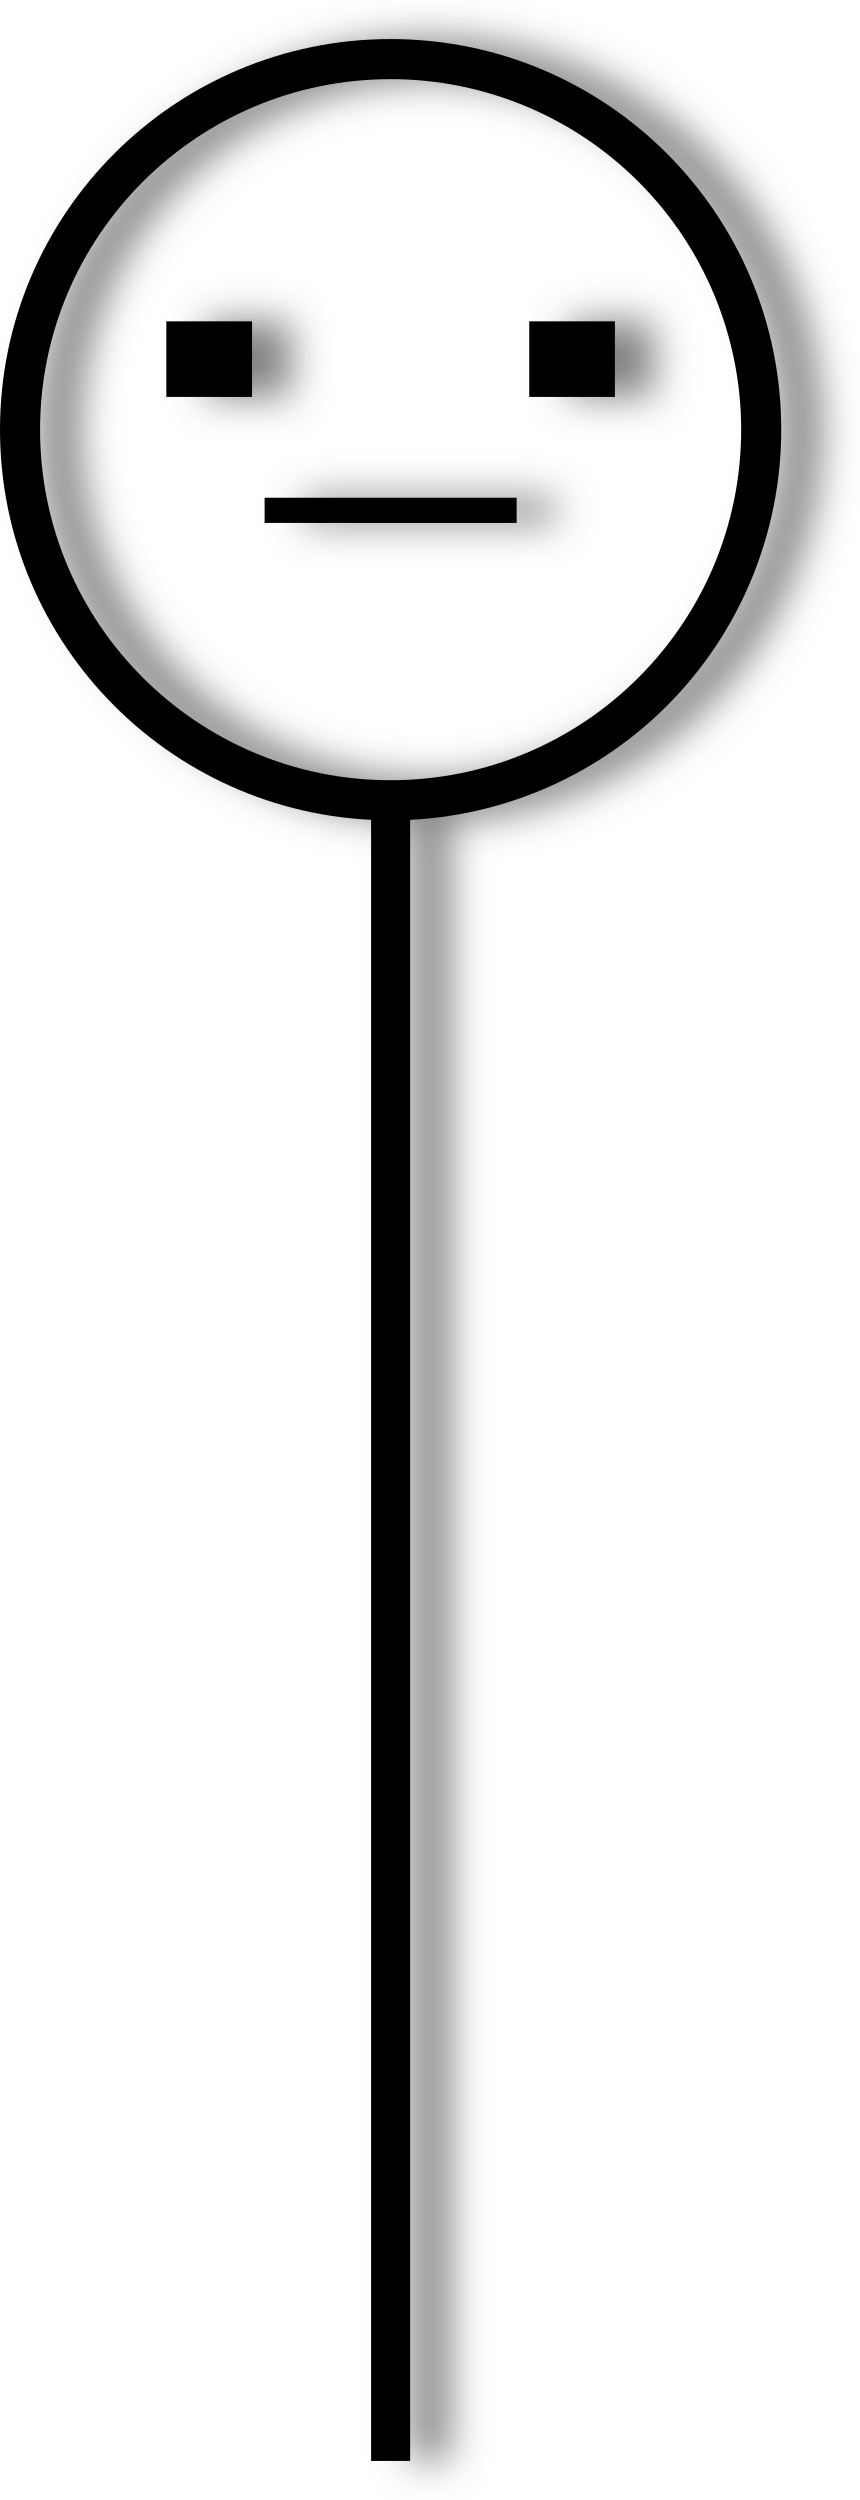
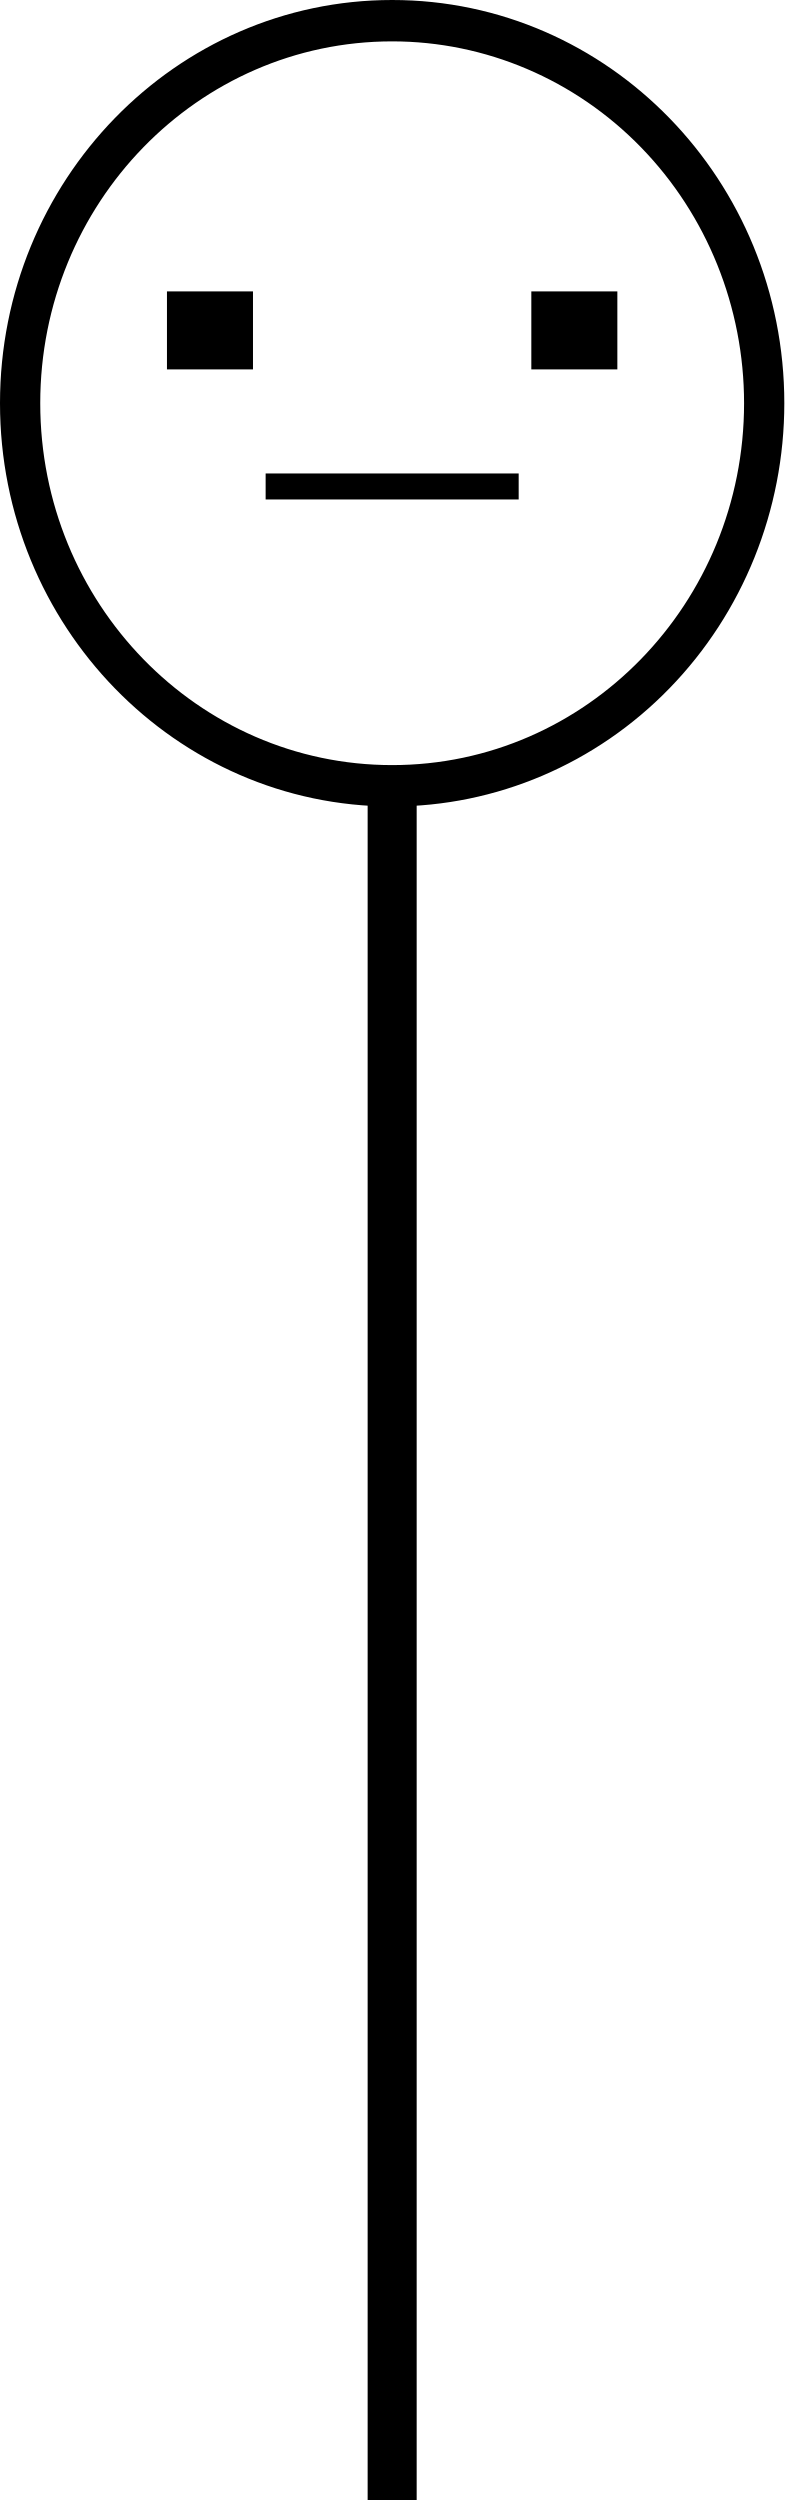
- <svg xmlns="http://www.w3.org/2000/svg" width="22px" height="64px" viewBox="0 0 22 64" version="1.1">
-   <defs>
-     <filter x="-5.0%" y="-3.2%" width="120.0%" height="108.1%" filterUnits="objectBoundingBox" id="filter-1">
-       <feOffset dx="1" dy="0" in="SourceAlpha" result="shadowOffsetOuter1" />
-       <feGaussianBlur stdDeviation="0.5" in="shadowOffsetOuter1" result="shadowBlurOuter1" />
-       <feColorMatrix values="0 0 0 0 0   0 0 0 0 0   0 0 0 0 0  0 0 0 0.5 0" type="matrix" in="shadowBlurOuter1" result="shadowMatrixOuter1" />
-       <feMerge>
-         <feMergeNode in="shadowMatrixOuter1" />
-         <feMergeNode in="SourceGraphic" />
-       </feMerge>
-     </filter>
-   </defs>
+ <svg xmlns="http://www.w3.org/2000/svg" width="16px" height="51px" viewBox="0 0 16 51" version="1.1">
+   <defs />
  <g id="Page-1" stroke="none" stroke-width="1" fill="none" fill-rule="evenodd">
-     <g id="Group-13" transform="translate(-24, 0)">
-       <g id="Group-4" filter="url(#filter-1)" transform="translate(24, 1)">
-         <polyline id="Line" stroke="#000000" stroke-linecap="square" points="10 25.219 10 62 10 20" />
-         <g id="emoji_line-(57)" fill="#000000" fill-rule="nonzero">
-           <path d="M10,20 C4.477,20 6.76353751e-16,15.523 0,10 C-6.76353751e-16,4.477 4.477,1.01453063e-15 10,0 C15.523,-1.01453063e-15 20,4.477 20,10 C20,12.652 18.946,15.196 17.071,17.071 C15.196,18.946 12.652,20 10,20 Z M10,1.026 C5.044,1.026 1.026,5.044 1.026,10 C1.026,14.956 5.044,18.974 10,18.974 C14.956,18.974 18.974,14.956 18.974,10 C18.974,7.62 18.029,5.337 16.346,3.654 C14.663,1.971 12.38,1.026 10,1.026 Z M13.548,7.226 L15.742,7.226 L15.742,9.161 L13.548,9.161 L13.548,7.226 Z M6.774,11.742 L13.226,11.742 L13.226,12.387 L6.774,12.387 L6.774,11.742 Z M4.258,7.226 L6.452,7.226 L6.452,9.161 L4.258,9.161 L4.258,7.226 Z" id="Shape" />
-         </g>
+     <g id="Group-4">
+       <polyline id="Line" stroke="#000000" stroke-linecap="square" points="8 20.745 8 51 8 16.452" />
+       <g id="emoji_line-(57)" fill="#000000" fill-rule="nonzero">
+         <path d="M8,16.452 C3.582,16.452 5.41083001e-16,12.769 0,8.226 C-5.41083001e-16,3.683 3.582,8.34533257e-16 8,0 C12.418,-8.34533257e-16 16,3.683 16,8.226 C16,10.407 15.157,12.5 13.657,14.042 C12.157,15.585 10.122,16.452 8,16.452 Z M8,0.844 C4.035,0.844 0.821,4.149 0.821,8.226 C0.821,12.303 4.035,15.608 8,15.608 C11.965,15.608 15.179,12.303 15.179,8.226 C15.179,6.268 14.423,4.39 13.077,3.006 C11.73,1.621 9.904,0.844 8,0.844 Z M10.839,5.944 L12.594,5.944 L12.594,7.536 L10.839,7.536 L10.839,5.944 Z M5.419,9.659 L10.581,9.659 L10.581,10.189 L5.419,10.189 L5.419,9.659 Z M3.406,5.944 L5.161,5.944 L5.161,7.536 L3.406,7.536 L3.406,5.944 Z" id="Shape" />
      </g>
    </g>
  </g>
</svg>
